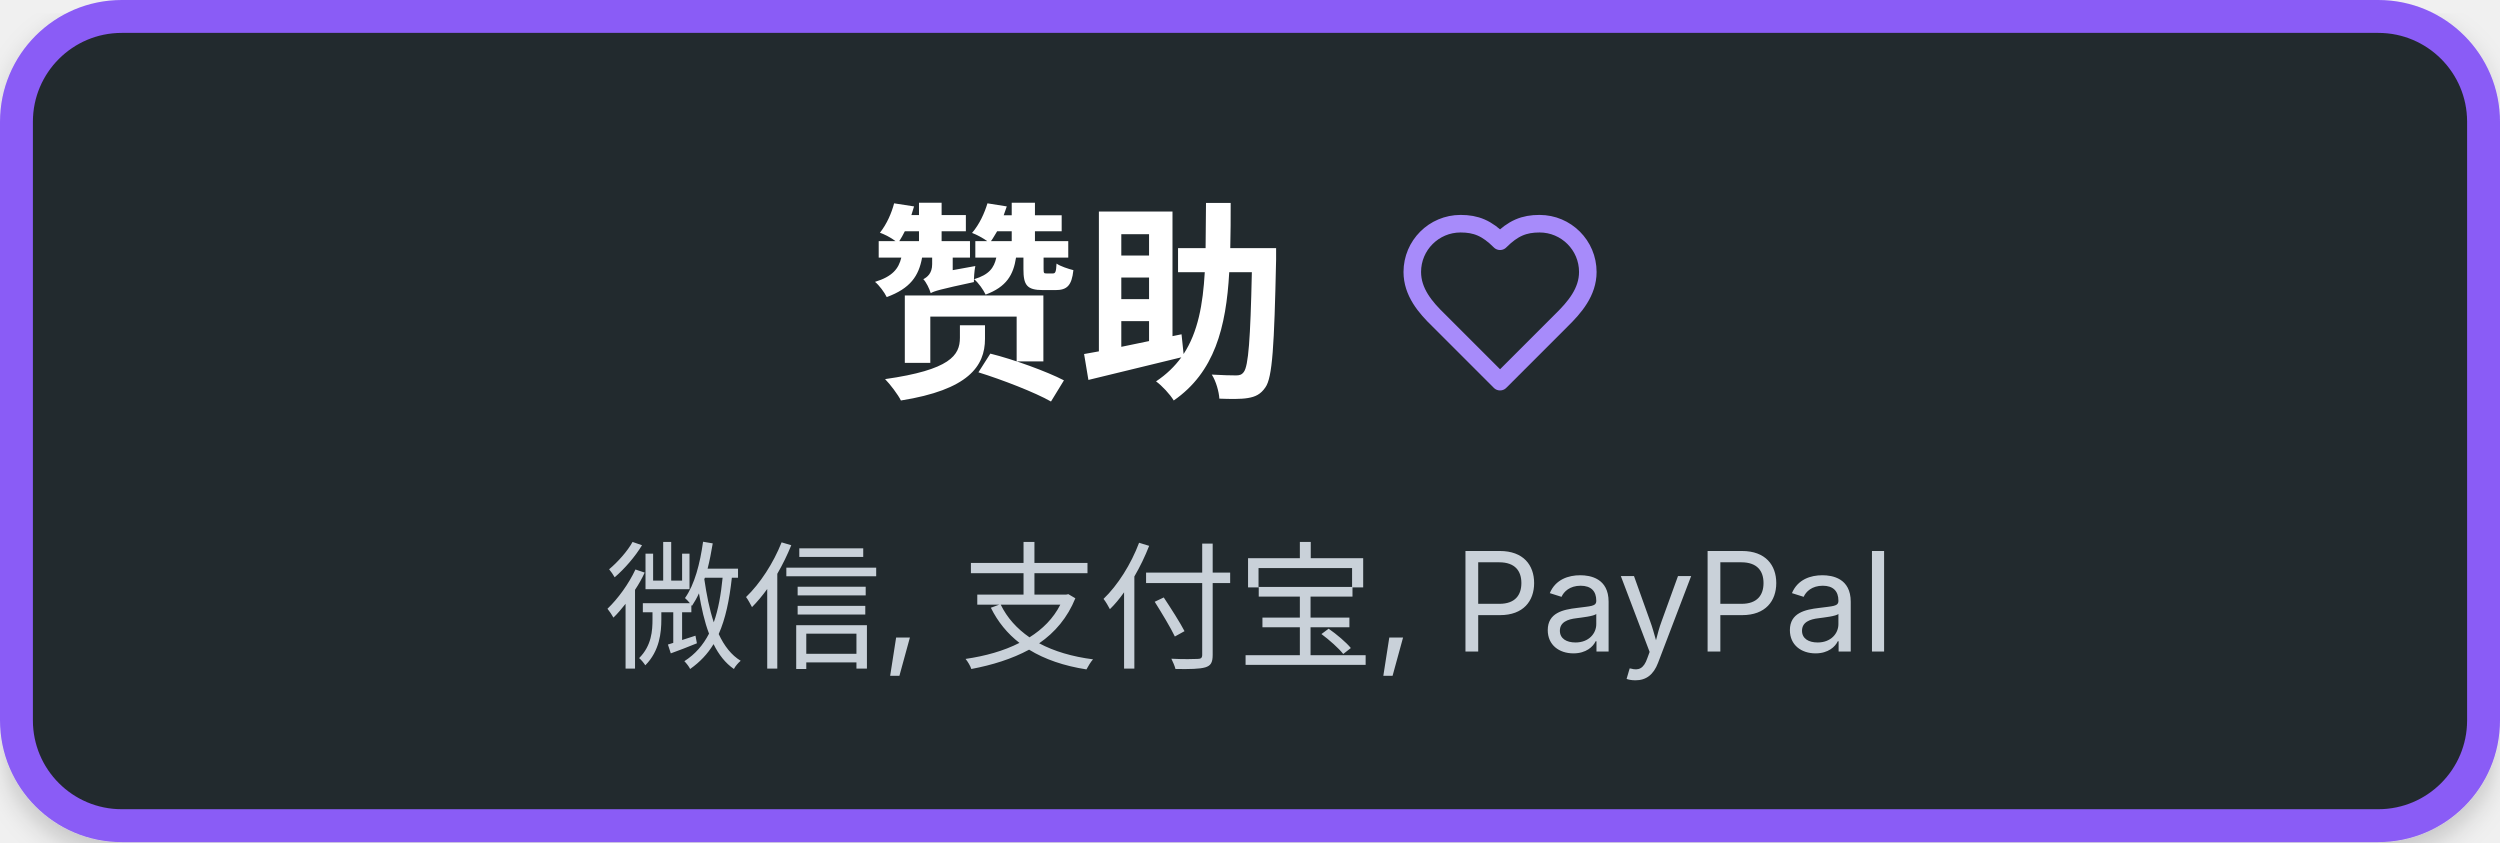
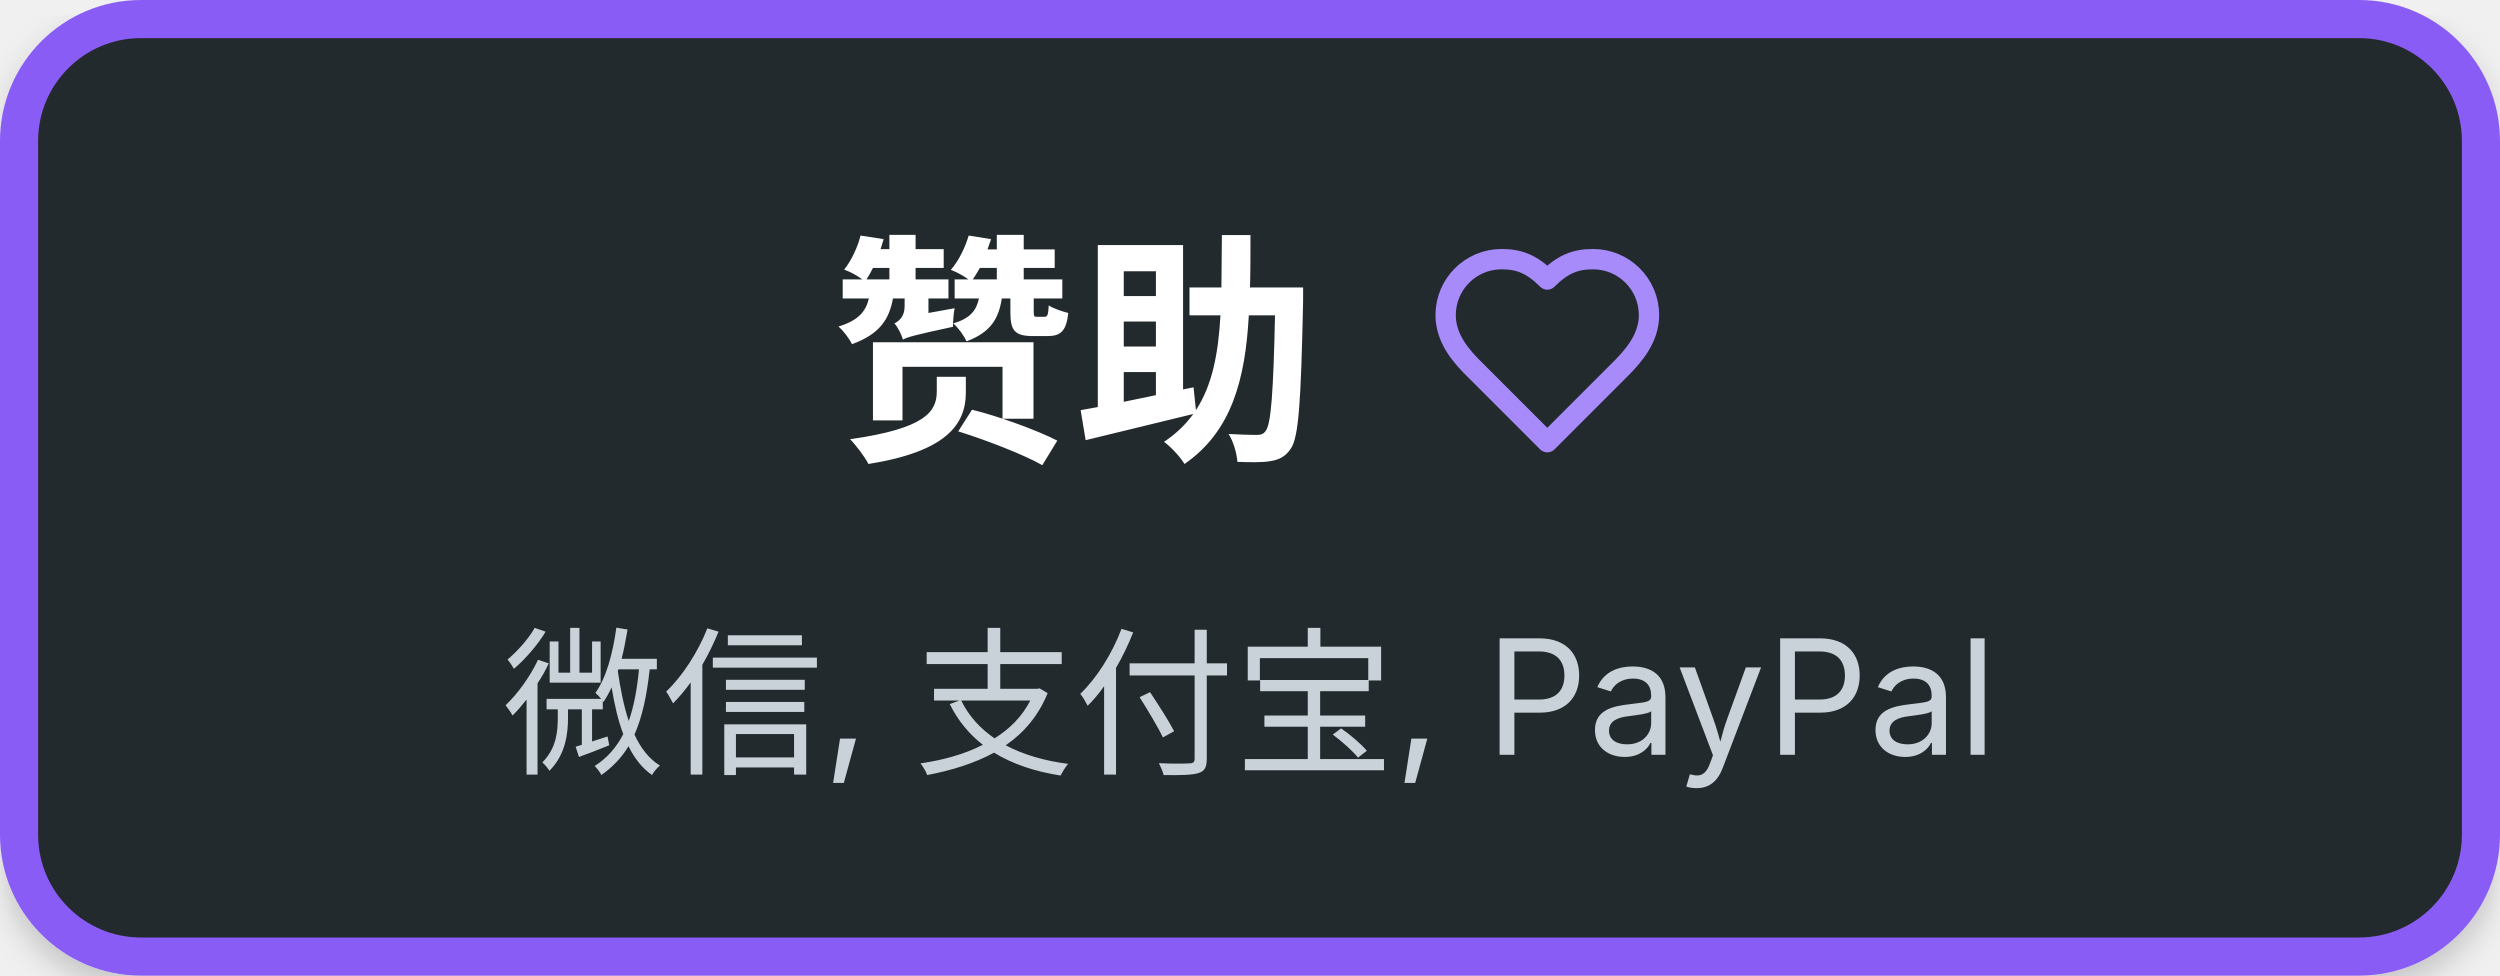
- <svg xmlns="http://www.w3.org/2000/svg" viewBox="0 0 190 64" role="img" aria-label="赞助">
+ <svg xmlns="http://www.w3.org/2000/svg" viewBox="0 0 164 64" role="img" aria-label="赞助">
  <filter id="s" x="-5%" y="-5%" width="110%" height="120%">
    <feDropShadow dx="0" dy="1" stdDeviation="1" flood-color="#000000" flood-opacity="0.18" />
  </filter>
-   <rect x="1.25" y="1.25" width="187.5" height="61.5" rx="8" fill="#24292f" stroke="#8a5cf6" stroke-width="2.5" filter="url(#s)" />
-   <text x="66" y="29" font-family="-apple-system,BlinkMacSystemFont,'Segoe UI',sans-serif" font-size="16" font-weight="600" fill="#ffffff">赞助</text>
-   <g transform="translate(106 15) scale(0.667)" fill="none" stroke="#a78bfa" stroke-width="2" stroke-linecap="round" stroke-linejoin="round">
+   <rect x="1.25" y="1.25" width="161.5" height="61.5" rx="8" fill="#24292f" stroke="#8a5cf6" stroke-width="2.5" filter="url(#s)" />
+   <text x="86.5" y="29" text-anchor="end" font-family="-apple-system,BlinkMacSystemFont,'Segoe UI',sans-serif" font-size="16" font-weight="600" fill="#ffffff">赞助</text>
+   <g transform="translate(93.5 15) scale(0.667)" fill="none" stroke="#a78bfa" stroke-width="2" stroke-linecap="round" stroke-linejoin="round">
    <path d="M19 14c1.49-1.46 3-3.21 3-5.5A5.5 5.5 0 0 0 16.5 3c-1.76 0-3 .5-4.5 2-1.5-1.5-2.74-2-4.5-2A5.5 5.5 0 0 0 2 8.5c0 2.3 1.5 4.05 3 5.5l7 7Z" />
  </g>
-   <text x="95" y="50" text-anchor="middle" font-family="-apple-system,BlinkMacSystemFont,'Segoe UI',sans-serif" font-size="10.5" font-weight="400" fill="#c9d1d9">微信, 支付宝, PayPal</text>
+   <text x="82" y="50" text-anchor="middle" font-family="-apple-system,BlinkMacSystemFont,'Segoe UI',sans-serif" font-size="10.5" font-weight="400" fill="#c9d1d9">微信, 支付宝, PayPal</text>
</svg>
